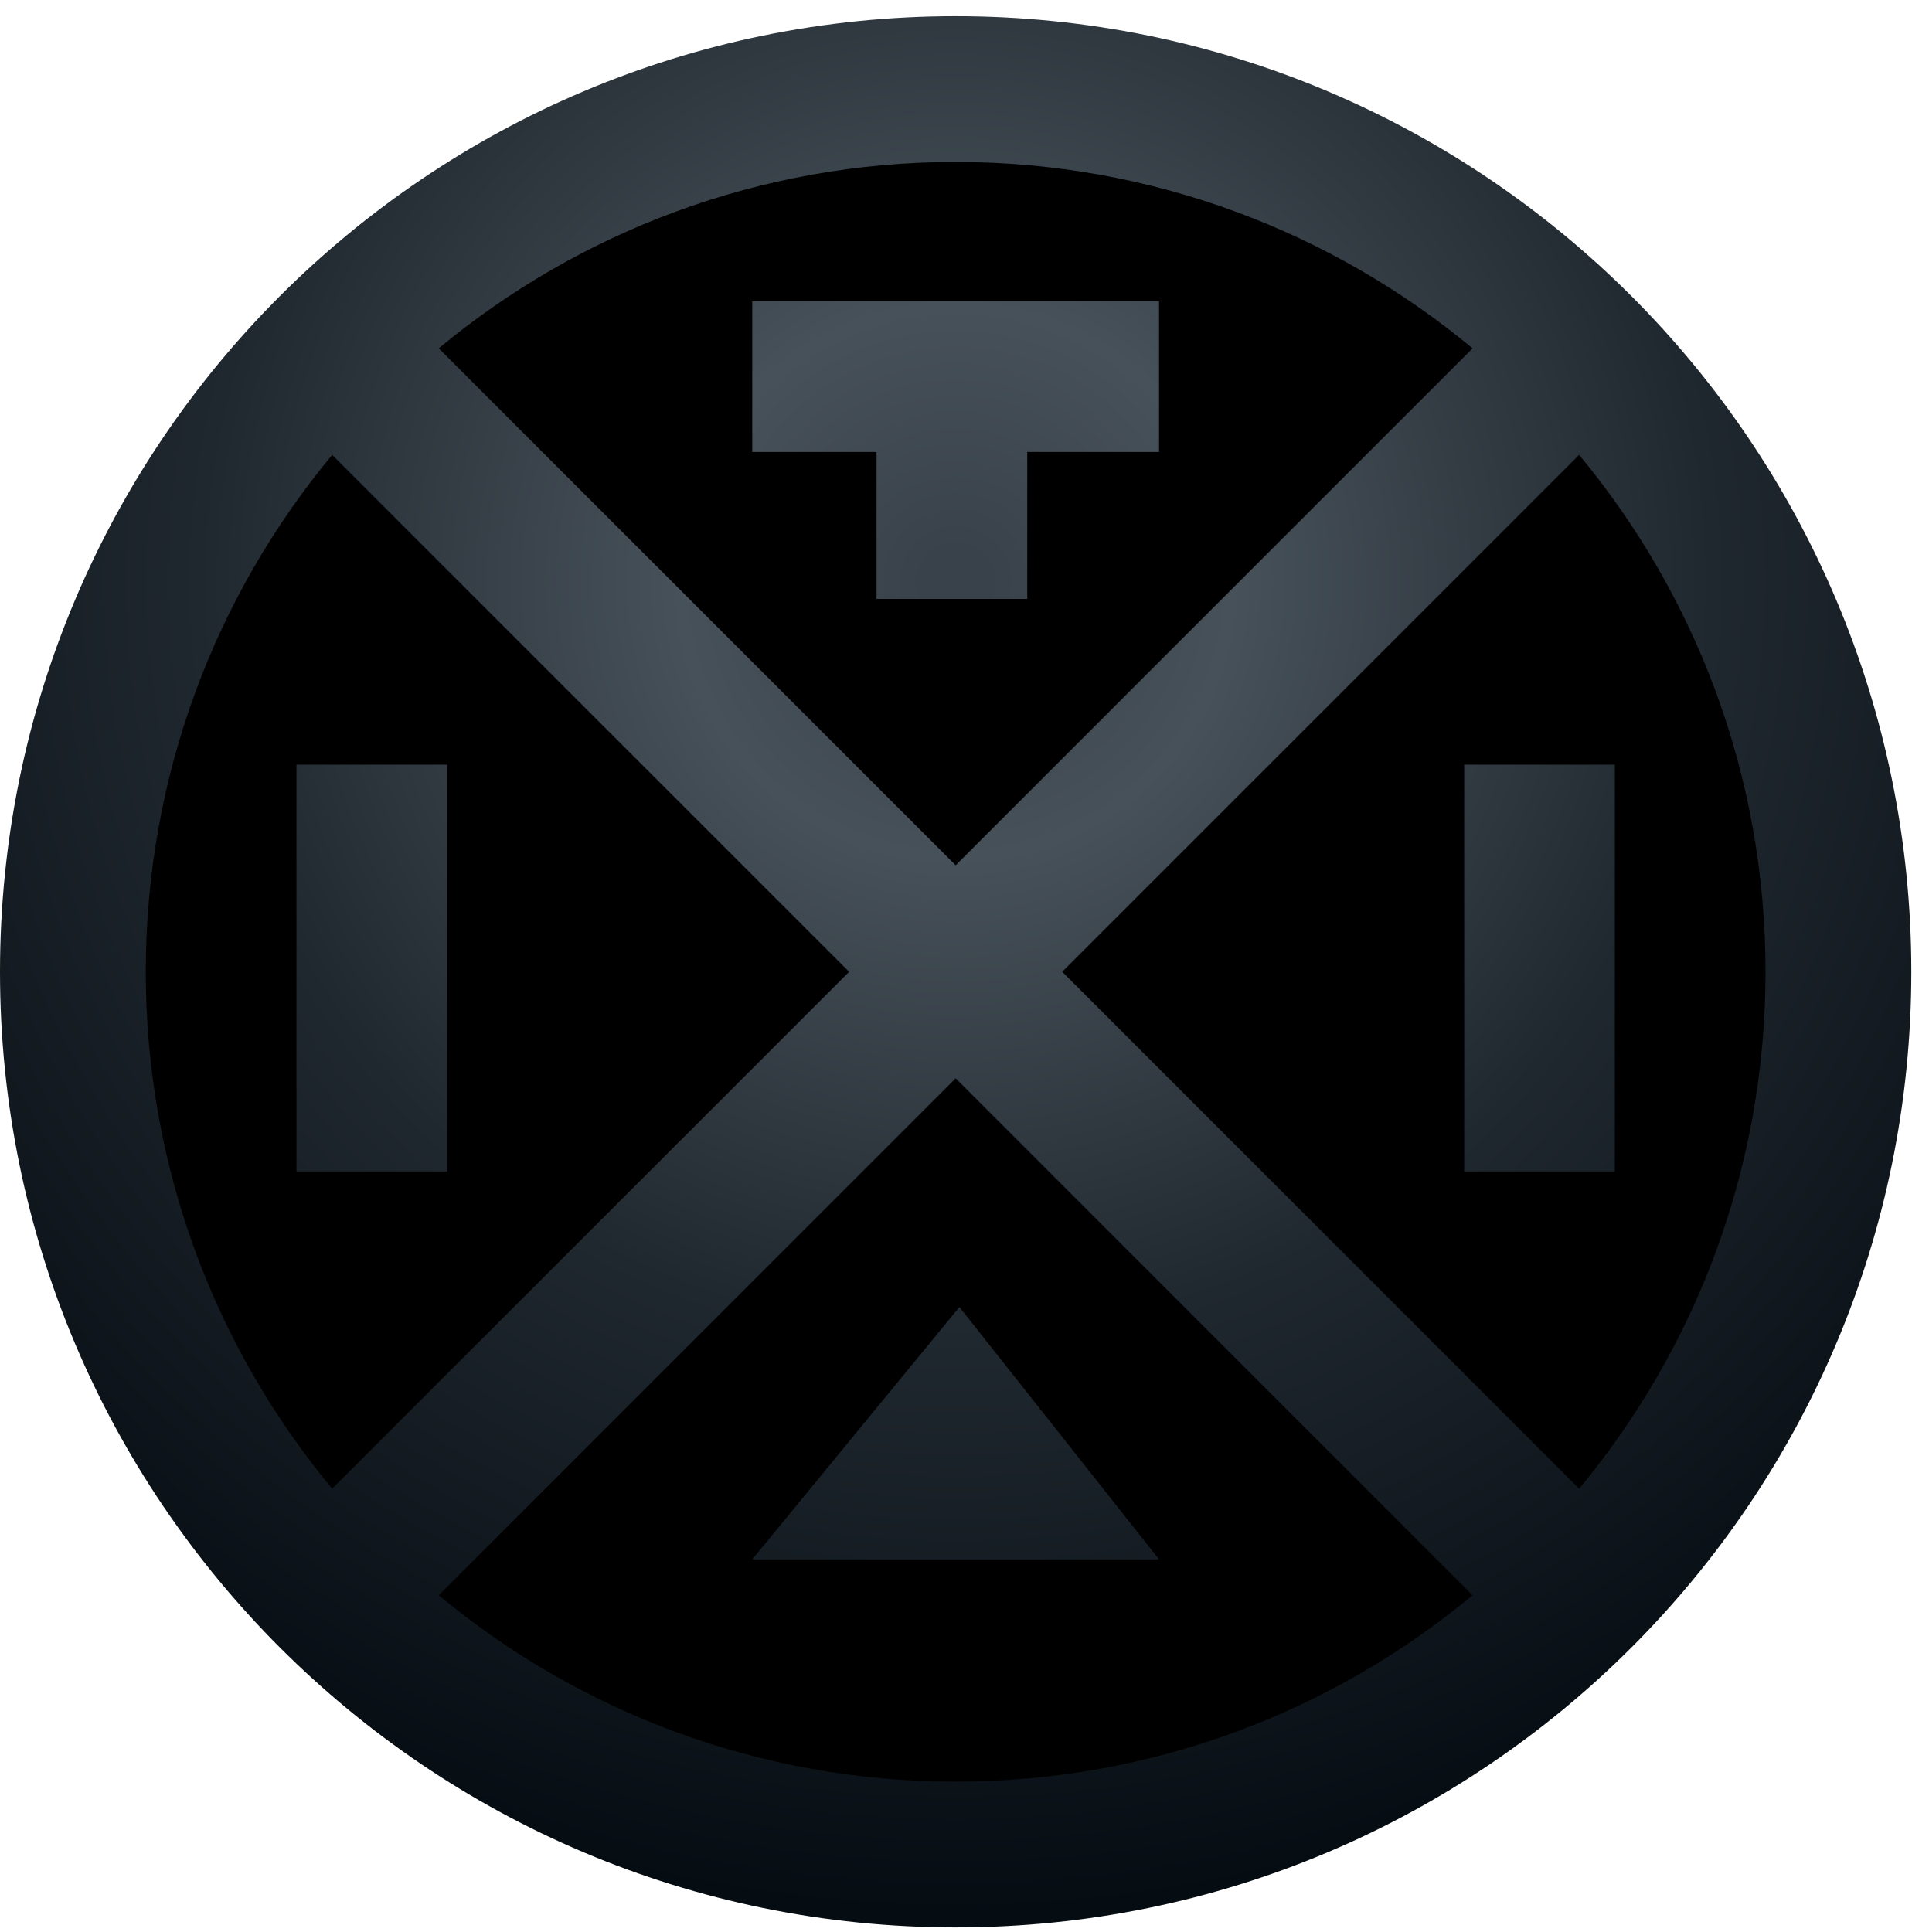
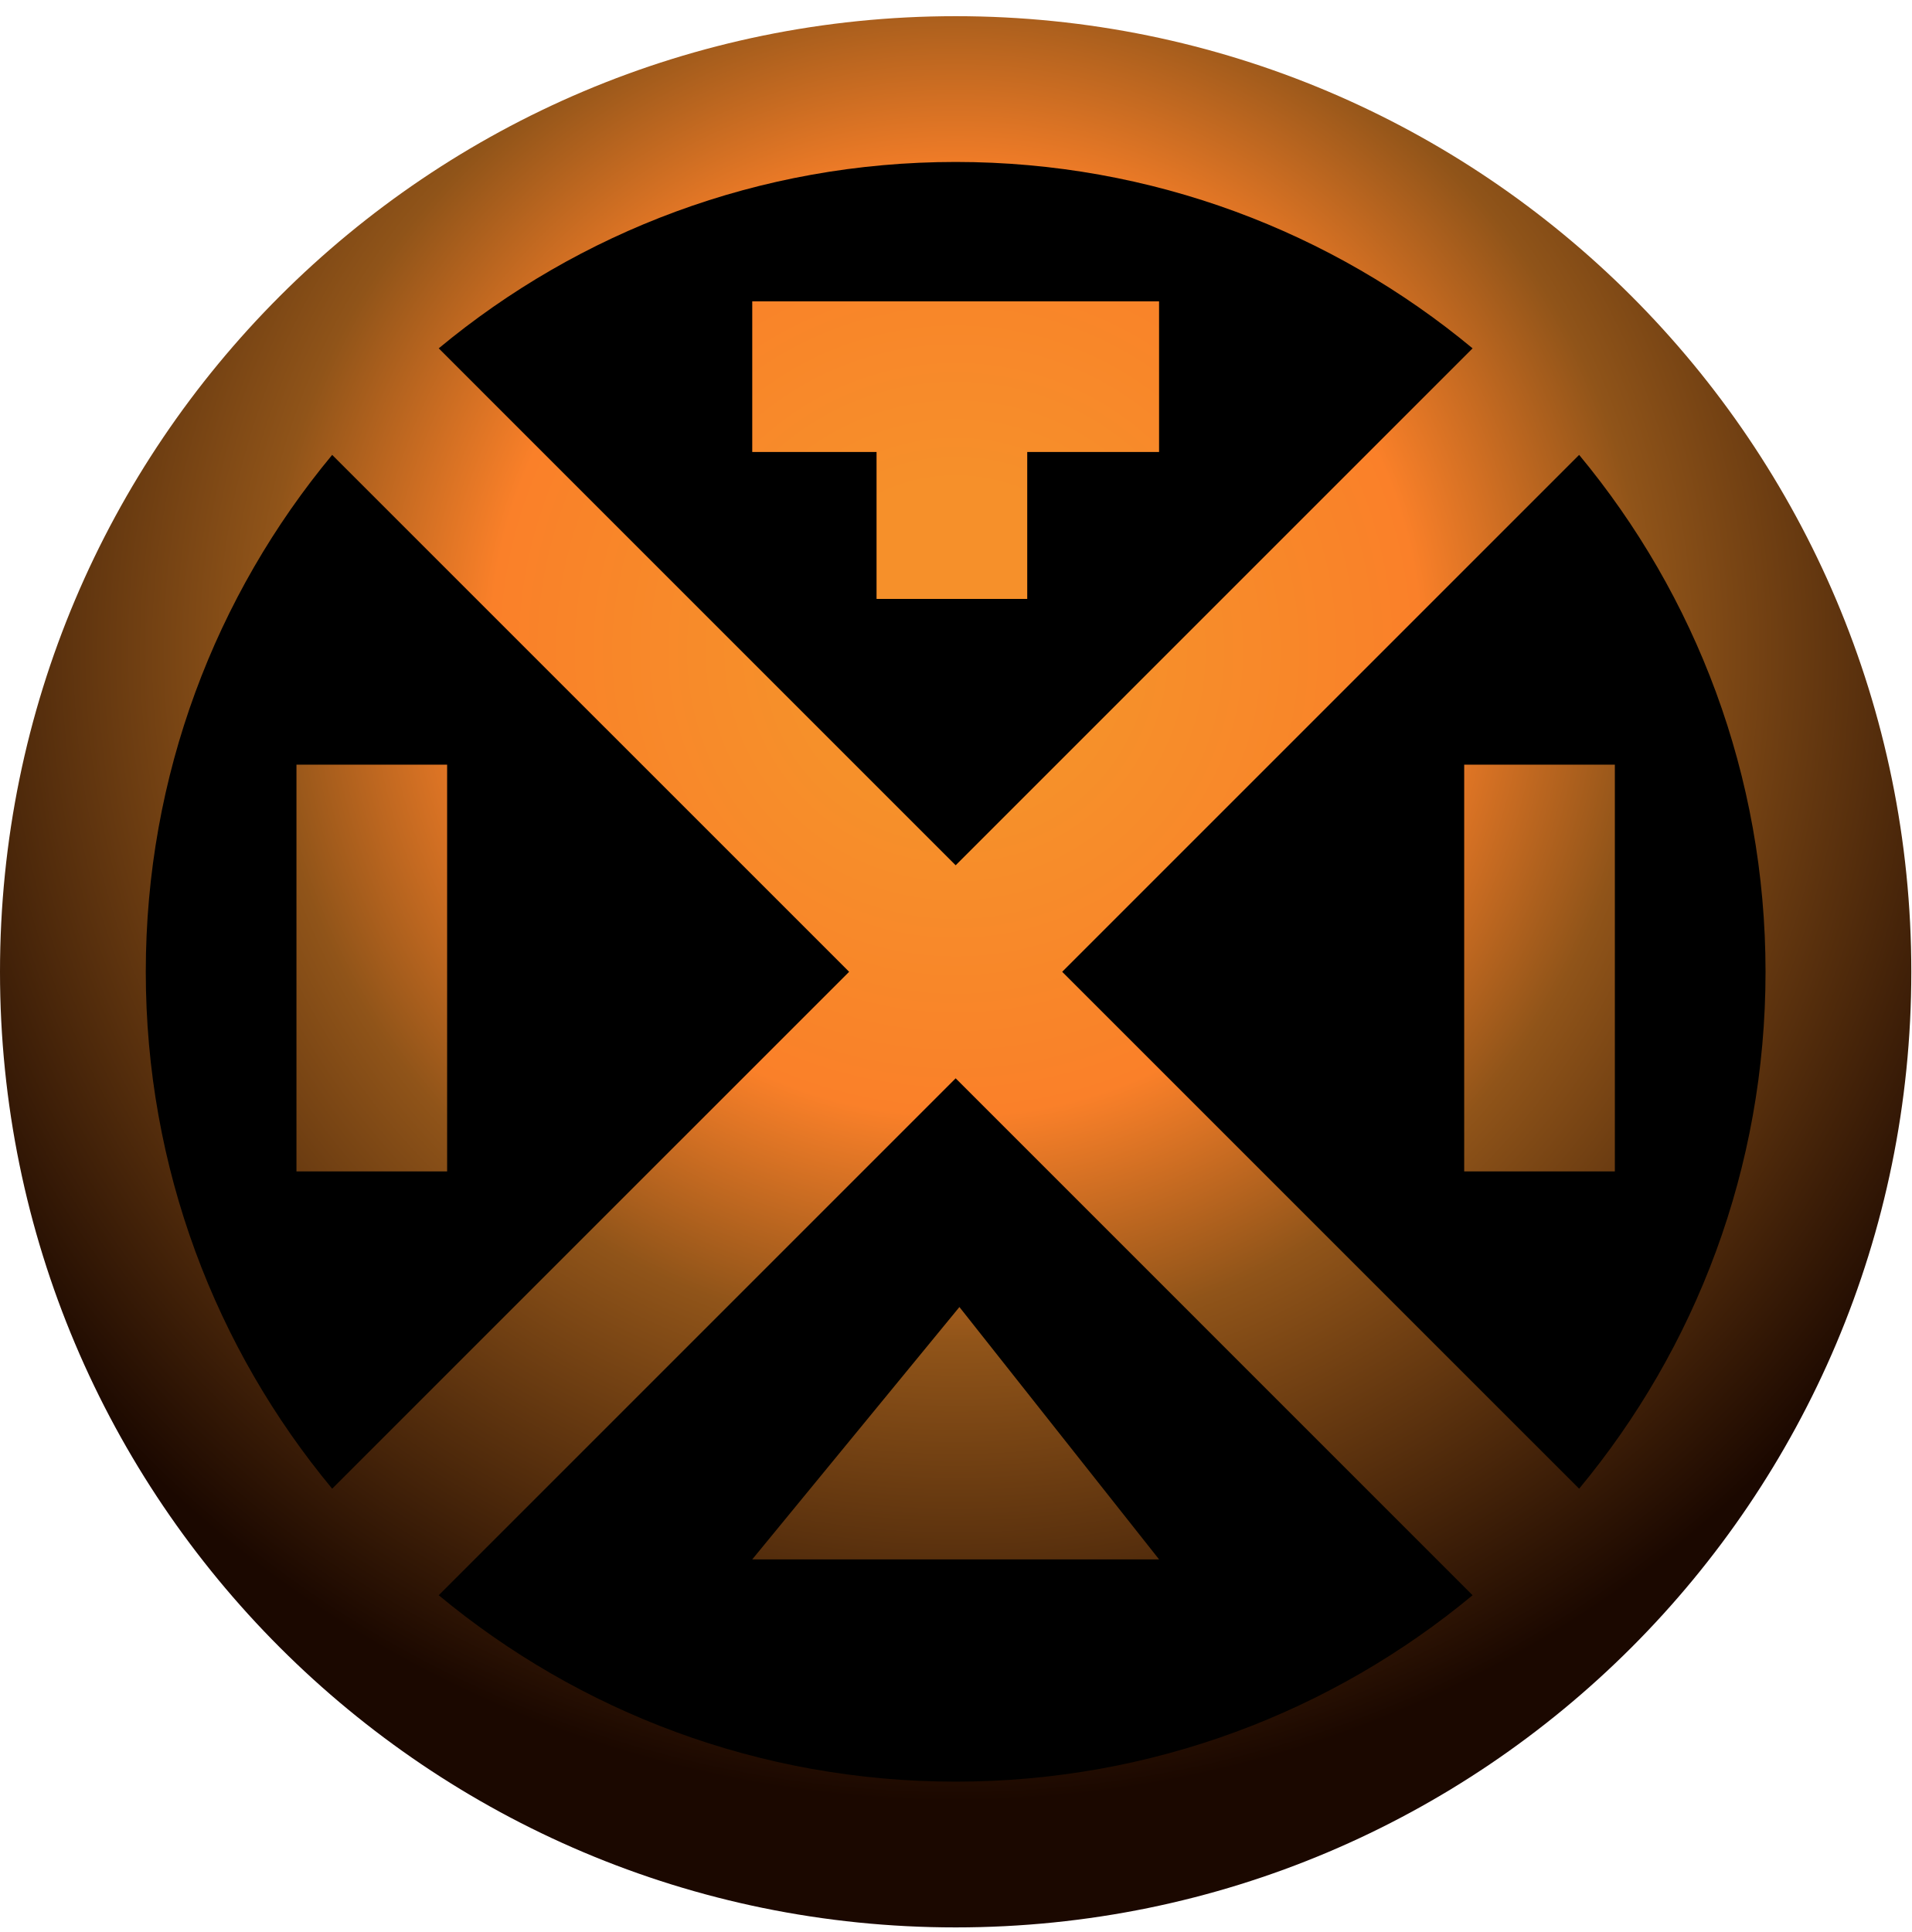
<svg xmlns="http://www.w3.org/2000/svg" width="92" height="93" viewBox="0 0 92 93" fill="none">
-   <g id="logo_TIXIDO">
-     <circle id="Ellipse 1" cx="46" cy="46.779" r="46" fill="url(#paint0_radial_69_3905)" />
-     <g id="Subtract">
-       <path fill-rule="evenodd" clip-rule="evenodd" d="M70.882 16.768L46 41.651L21.118 16.768C27.869 11.165 36.541 7.796 46 7.796C55.459 7.796 64.131 11.165 70.882 16.768ZM36.209 14.505V21.757H42.192V28.829H49.445V21.757H55.791V14.505H36.209Z" fill="black" />
-       <path fill-rule="evenodd" clip-rule="evenodd" d="M15.989 71.661L40.872 46.779L15.989 21.897C10.386 28.648 7.017 37.32 7.017 46.779C7.017 56.238 10.386 64.91 15.989 71.661ZM14.27 36.807V56.389H21.522V36.807H14.27Z" fill="black" />
-       <path fill-rule="evenodd" clip-rule="evenodd" d="M46 85.762C36.541 85.762 27.869 82.393 21.118 76.79L46 51.907L70.882 76.79C64.131 82.393 55.459 85.762 46 85.762ZM46.181 62.916L55.791 75.064H36.209L46.181 62.916Z" fill="black" />
-       <path fill-rule="evenodd" clip-rule="evenodd" d="M84.983 46.779C84.983 56.238 81.614 64.91 76.011 71.661L51.129 46.779L76.011 21.897C81.614 28.648 84.983 37.32 84.983 46.779ZM77.73 56.389V36.807H70.478V56.389H77.73Z" fill="black" />
-     </g>
-   </g>
+   <circle cx="46" cy="46.779" r="46" fill="url(#paint0_radial_68_3866)" />
+   <path fill-rule="evenodd" clip-rule="evenodd" d="M70.882 16.768L46 41.651L21.118 16.768C27.869 11.165 36.541 7.796 46 7.796C55.459 7.796 64.131 11.165 70.882 16.768ZM36.209 14.505V21.757H42.192V28.829H49.445V21.757H55.791V14.505H36.209Z" fill="black" />
+   <path fill-rule="evenodd" clip-rule="evenodd" d="M15.989 71.661L40.872 46.779L15.989 21.897C10.386 28.648 7.017 37.32 7.017 46.779C7.017 56.238 10.386 64.91 15.989 71.661ZM14.27 36.807V56.389H21.522V36.807H14.27Z" fill="black" />
+   <path fill-rule="evenodd" clip-rule="evenodd" d="M46 85.762C36.541 85.762 27.869 82.393 21.118 76.79L46 51.907L70.882 76.79C64.131 82.393 55.459 85.762 46 85.762ZM46.181 62.916L55.791 75.064H36.209L46.181 62.916Z" fill="black" />
+   <path fill-rule="evenodd" clip-rule="evenodd" d="M84.983 46.779C84.983 56.238 81.614 64.91 76.011 71.661L51.128 46.779L76.011 21.897C81.614 28.648 84.983 37.32 84.983 46.779ZM77.73 56.389V36.807H70.478V56.389H77.73Z" fill="black" />
  <defs>
-     <radialGradient id="paint0_radial_69_3905" cx="0" cy="0" r="1" gradientUnits="userSpaceOnUse" gradientTransform="translate(46 27.7791) rotate(90) scale(65)">
-       <stop offset="0.024" stop-color="#39424A" />
-       <stop offset="0.207" stop-color="#475159" />
-       <stop offset="0.567" stop-color="#20282F" />
-       <stop offset="1" stop-color="#050C12" />
+     <radialGradient id="paint0_radial_68_3866" cx="0" cy="0" r="1" gradientUnits="userSpaceOnUse" gradientTransform="translate(46 31.2791) rotate(90) scale(55.5)">
+       <stop offset="0.144" stop-color="#F6902A" />
+       <stop offset="0.404" stop-color="#FA8029" />
+       <stop offset="0.601" stop-color="#905419" />
+       <stop offset="1" stop-color="#1B0800" />
    </radialGradient>
  </defs>
</svg>
